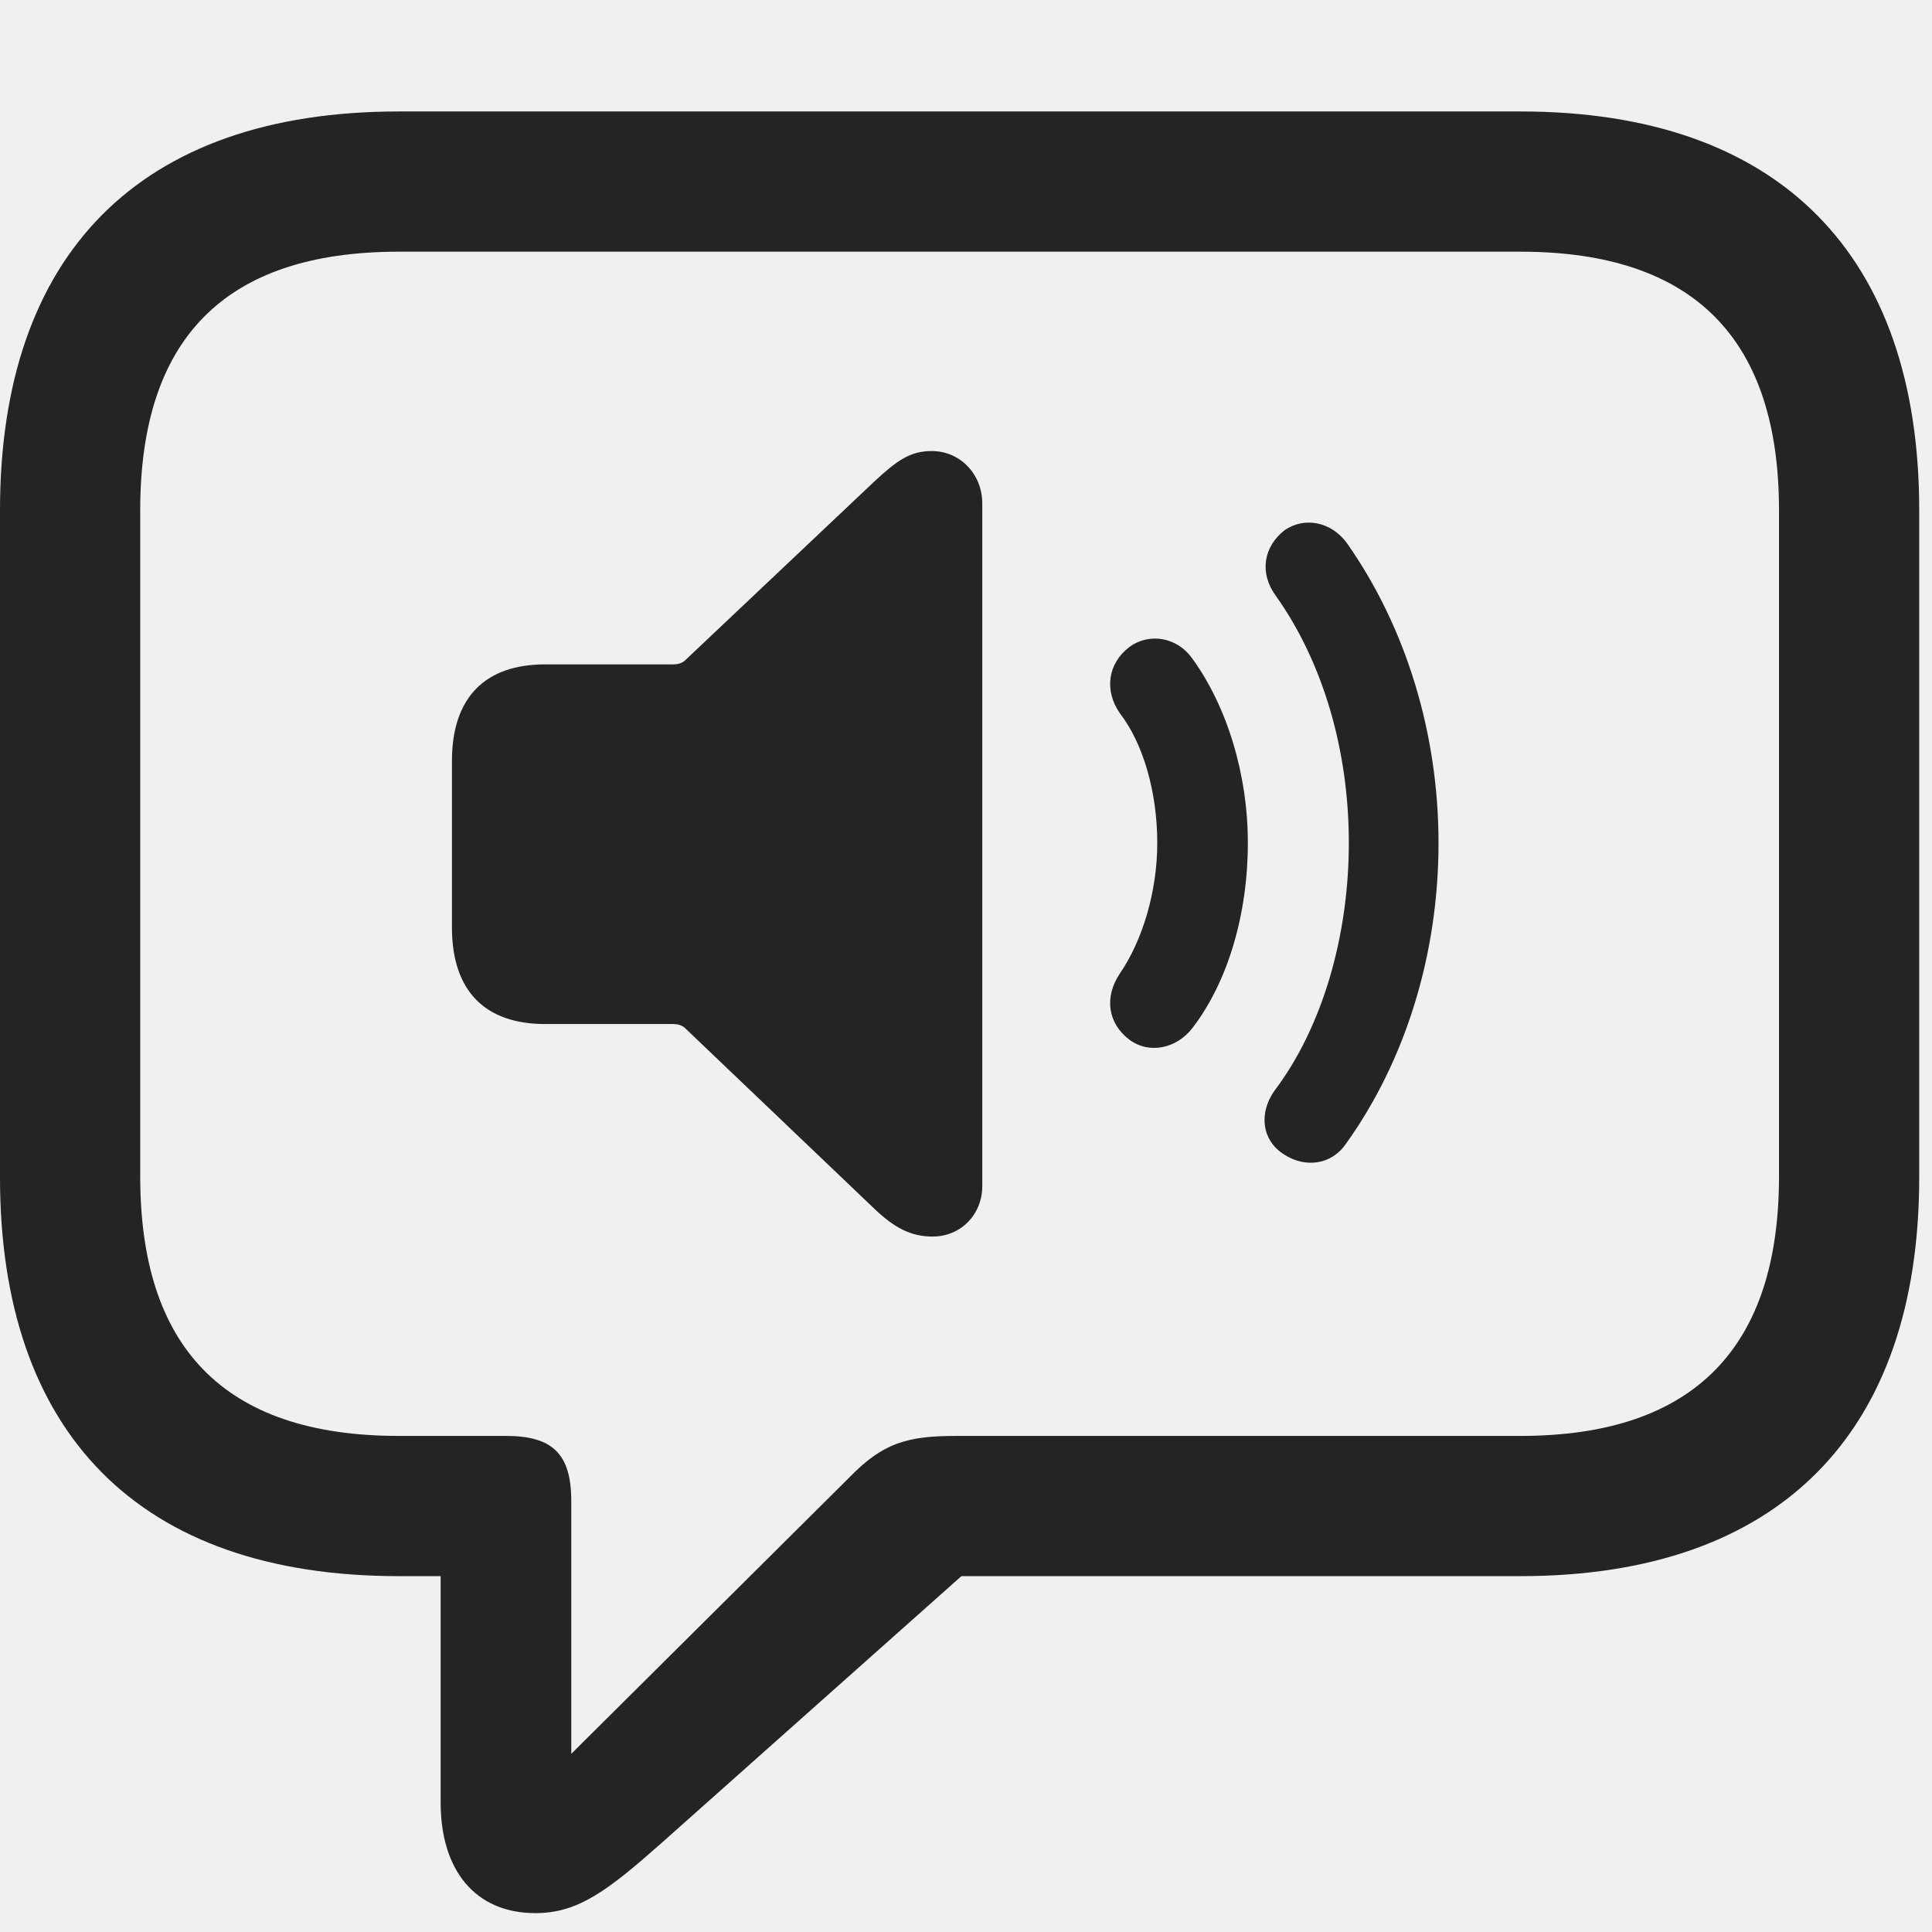
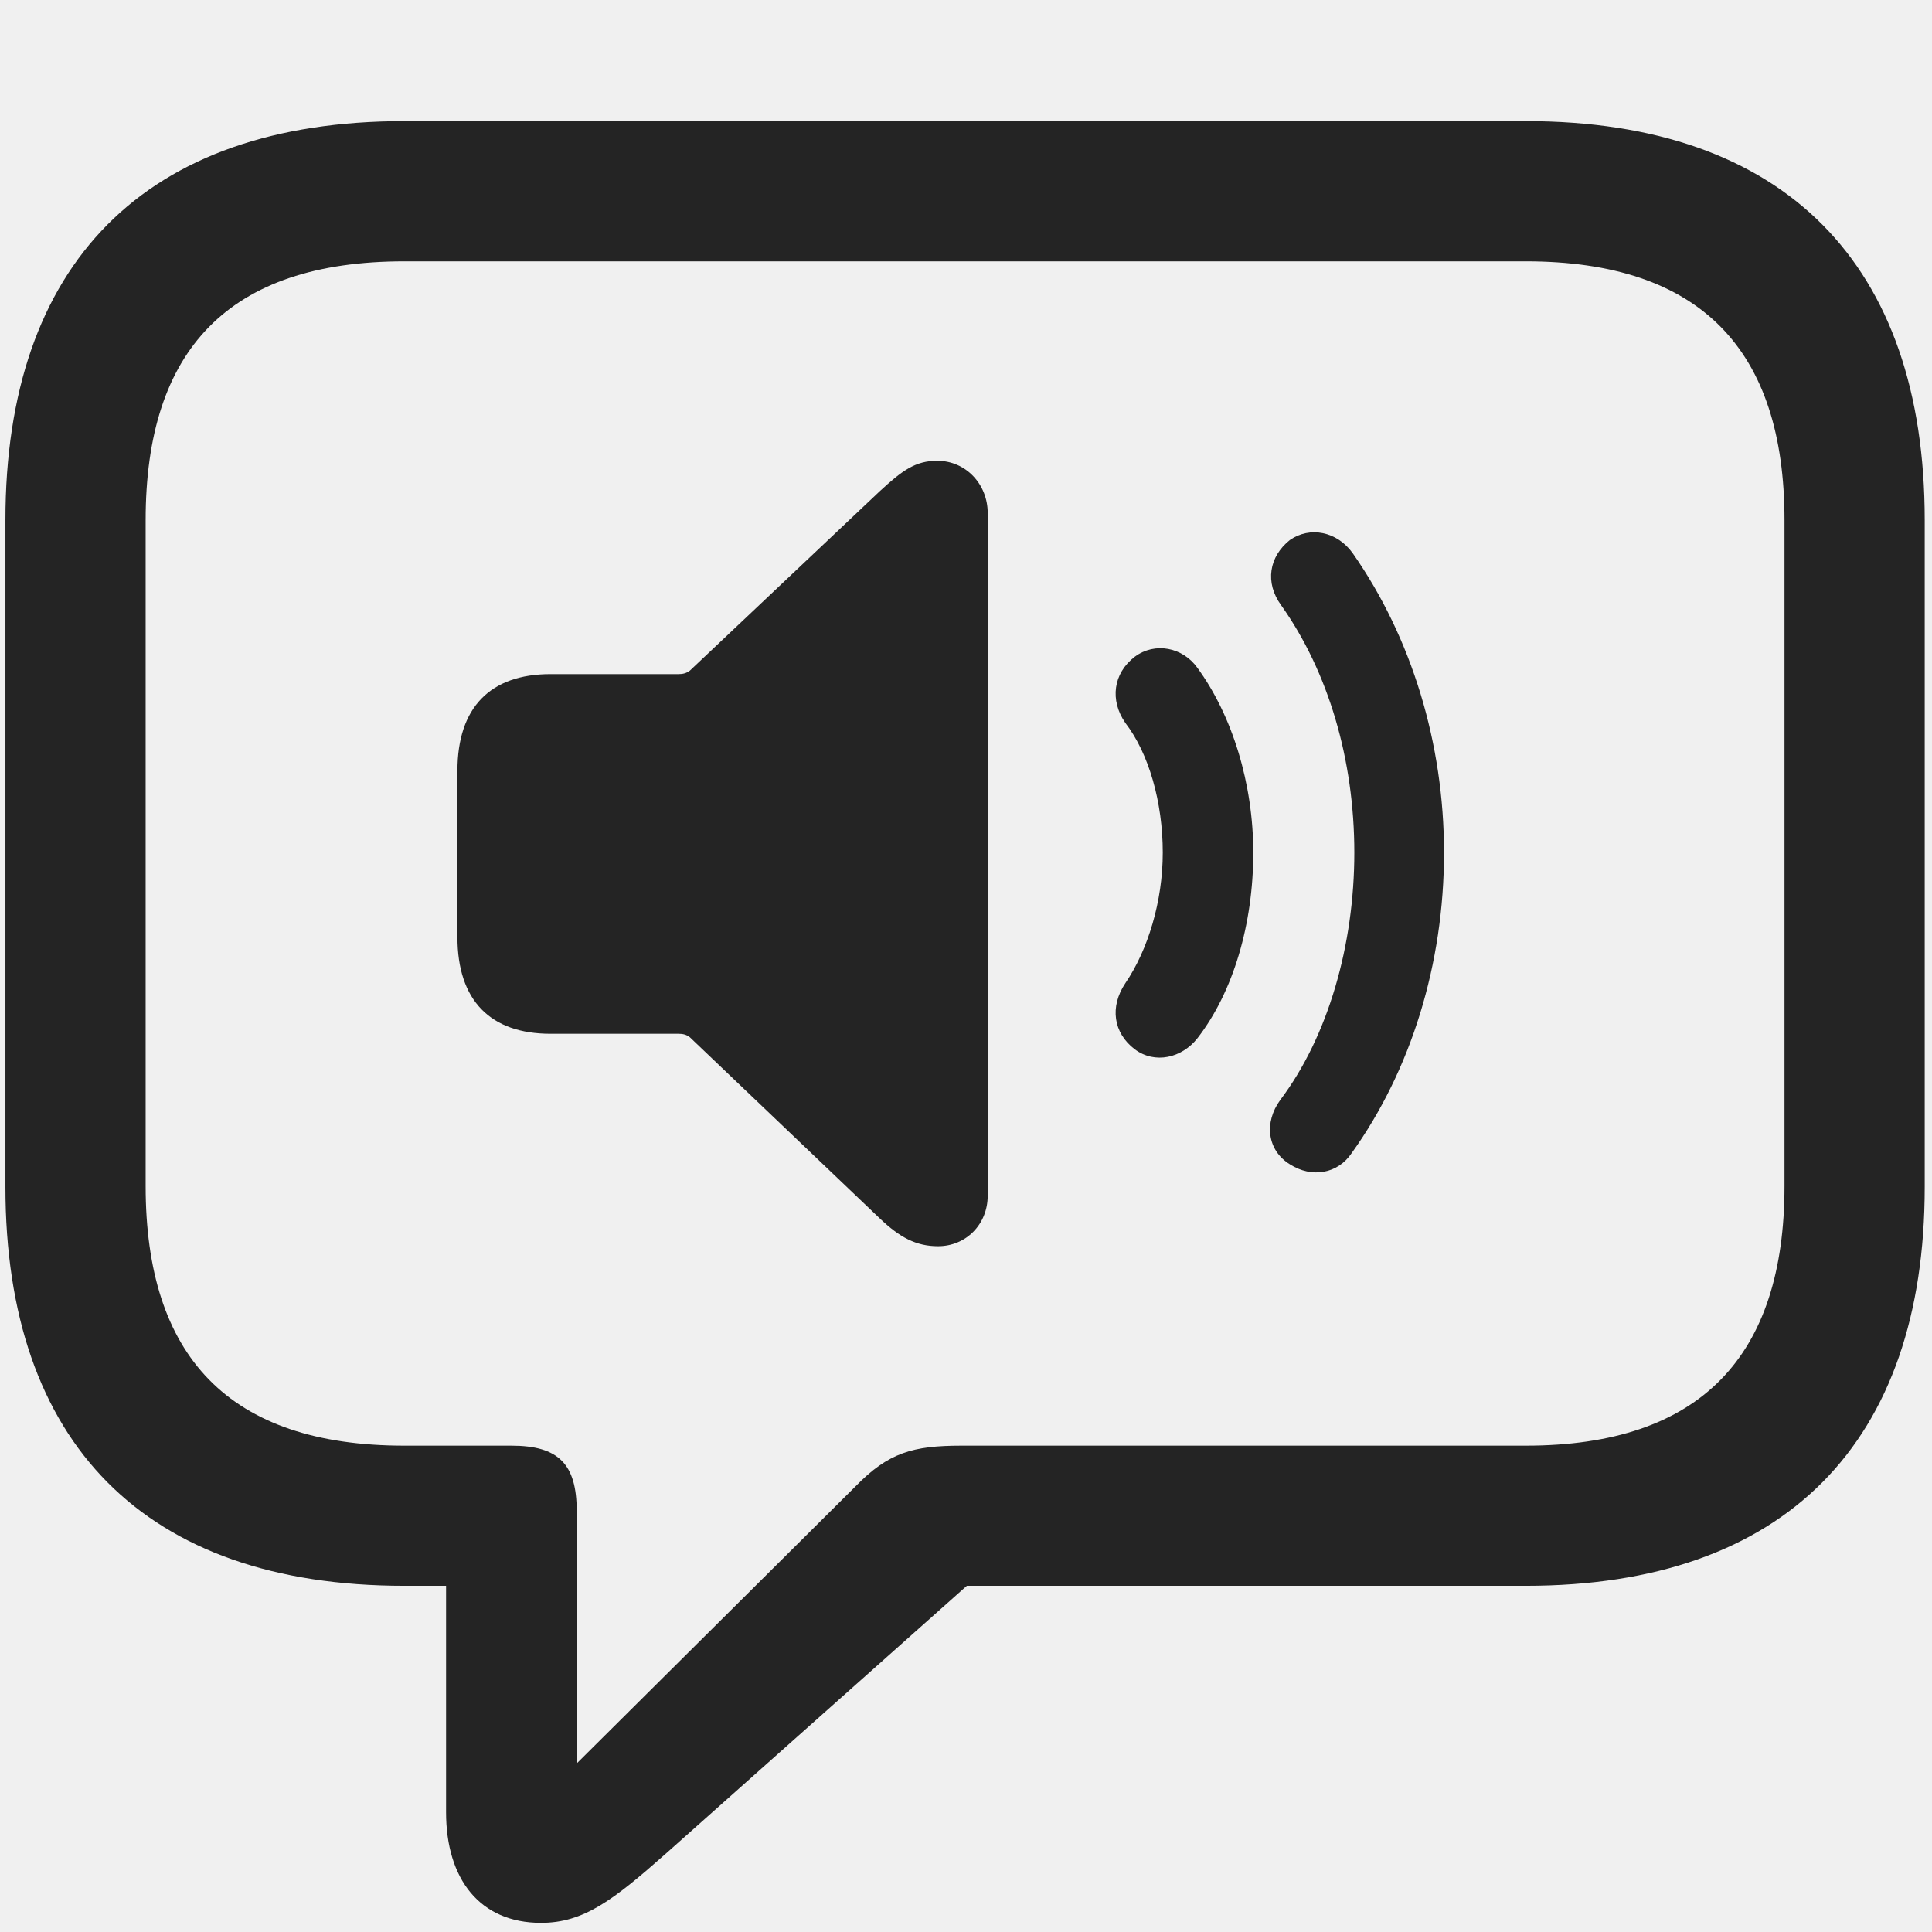
<svg xmlns="http://www.w3.org/2000/svg" width="26" height="26" viewBox="0 0 26 26" fill="none">
-   <g id="speaker.wave.2.bubble" clip-path="url(#clip0_2201_482)">
-     <g id="Group">
-       <path id="Vector" d="M7.207 25.746C7.781 25.746 8.18 25.441 8.895 24.809L12.938 21.211H20.461C23.953 21.211 25.828 19.277 25.828 15.844V6.867C25.828 3.434 23.953 1.5 20.461 1.5H5.367C1.875 1.5 0 3.422 0 6.867V15.844C0 19.289 1.875 21.211 5.367 21.211H5.93V24.258C5.93 25.16 6.387 25.746 7.207 25.746ZM7.688 23.602V20.203C7.688 19.57 7.441 19.324 6.809 19.324H5.367C3 19.324 1.887 18.117 1.887 15.832V6.867C1.887 4.582 3 3.387 5.367 3.387H20.461C22.816 3.387 23.941 4.582 23.941 6.867V15.832C23.941 18.117 22.816 19.324 20.461 19.324H12.867C12.211 19.324 11.883 19.418 11.438 19.875L7.688 23.602Z" fill="black" fill-opacity="0.85" />
-       <path id="Vector_2" d="M17.285 15.539C17.578 15.727 17.93 15.668 18.117 15.387C18.914 14.273 19.359 12.844 19.359 11.344C19.359 9.879 18.926 8.449 18.129 7.313C17.918 7.02 17.555 6.949 17.285 7.137C17.004 7.359 16.945 7.711 17.168 8.016C17.801 8.906 18.152 10.09 18.152 11.344C18.152 12.586 17.801 13.816 17.156 14.672C16.934 14.977 16.98 15.352 17.285 15.539Z" fill="black" fill-opacity="0.85" />
-       <path id="Vector_3" d="M15.199 13.992C15.469 14.191 15.832 14.109 16.043 13.84C16.523 13.219 16.793 12.305 16.793 11.344C16.793 10.418 16.512 9.504 16.043 8.859C15.844 8.578 15.469 8.508 15.199 8.707C14.906 8.93 14.859 9.293 15.07 9.598C15.387 10.008 15.574 10.664 15.574 11.344C15.574 12 15.375 12.656 15.07 13.102C14.859 13.418 14.906 13.77 15.199 13.992Z" fill="black" fill-opacity="0.85" />
-       <path id="Vector_4" d="M12.551 16.641C12.926 16.641 13.219 16.348 13.219 15.961V6.773C13.219 6.387 12.926 6.07 12.539 6.07C12.246 6.07 12.07 6.199 11.766 6.48L9.211 8.895C9.164 8.93 9.117 8.941 9.059 8.941H7.336C6.527 8.941 6.082 9.387 6.082 10.242V12.48C6.082 13.336 6.527 13.781 7.336 13.781H9.059C9.117 13.781 9.164 13.793 9.211 13.828L11.766 16.266C12.035 16.523 12.258 16.641 12.551 16.641Z" fill="black" fill-opacity="0.85" />
-     </g>
+   <g clip-path="url(#clip0_2207_9306)">
+     <path d="M7.281 25.877C7.855 25.877 8.253 25.572 8.968 24.939L13.011 21.341H20.534C24.027 21.341 25.902 19.408 25.902 15.974V6.998C25.902 3.564 24.027 1.63 20.534 1.63H5.441C1.948 1.63 0.073 3.552 0.073 6.998V15.974C0.073 19.419 1.948 21.341 5.441 21.341H6.003V24.388C6.003 25.291 6.46 25.877 7.281 25.877ZM7.761 23.732V20.334C7.761 19.701 7.515 19.455 6.882 19.455H5.441C3.073 19.455 1.96 18.248 1.96 15.962V6.998C1.96 4.712 3.073 3.517 5.441 3.517H20.534C22.89 3.517 24.015 4.712 24.015 6.998V15.962C24.015 18.248 22.89 19.455 20.534 19.455H12.941C12.284 19.455 11.956 19.548 11.511 20.005L7.761 23.732Z" fill="black" fill-opacity="0.85" />
+     <path d="M17.359 15.669C17.652 15.857 18.003 15.798 18.191 15.517C18.988 14.404 19.433 12.974 19.433 11.474C19.433 10.009 18.999 8.58 18.203 7.443C17.992 7.15 17.628 7.08 17.359 7.267C17.078 7.49 17.019 7.841 17.242 8.146C17.874 9.037 18.226 10.22 18.226 11.474C18.226 12.716 17.874 13.947 17.23 14.802C17.007 15.107 17.054 15.482 17.359 15.669Z" fill="black" fill-opacity="0.85" />
+     <path d="M15.273 14.122C15.542 14.322 15.905 14.24 16.116 13.97C16.597 13.349 16.866 12.435 16.866 11.474C16.866 10.548 16.585 9.634 16.116 8.99C15.917 8.708 15.542 8.638 15.273 8.837C14.98 9.06 14.933 9.423 15.144 9.728C15.46 10.138 15.648 10.794 15.648 11.474C15.648 12.13 15.448 12.786 15.144 13.232C14.933 13.548 14.98 13.9 15.273 14.122Z" fill="black" fill-opacity="0.85" />
+     <path d="M12.624 16.771C12.999 16.771 13.292 16.478 13.292 16.091V6.904C13.292 6.517 12.999 6.201 12.613 6.201C12.32 6.201 12.144 6.33 11.839 6.611L9.284 9.025C9.238 9.06 9.191 9.072 9.132 9.072H7.409C6.601 9.072 6.156 9.517 6.156 10.373V12.611C6.156 13.466 6.601 13.912 7.409 13.912H9.132C9.191 13.912 9.238 13.923 9.284 13.959L11.839 16.396C12.109 16.654 12.331 16.771 12.624 16.771Z" fill="black" fill-opacity="0.85" />
  </g>
  <defs>
-     <clipPath id="clip0_2201_482">
-       <rect width="25.828" height="25.746" fill="white" />
+     <clipPath id="clip0_2207_9306">
+       <rect width="25.828" height="25.746" fill="white" transform="translate(0.0734863 0.130371)" />
    </clipPath>
  </defs>
</svg>
